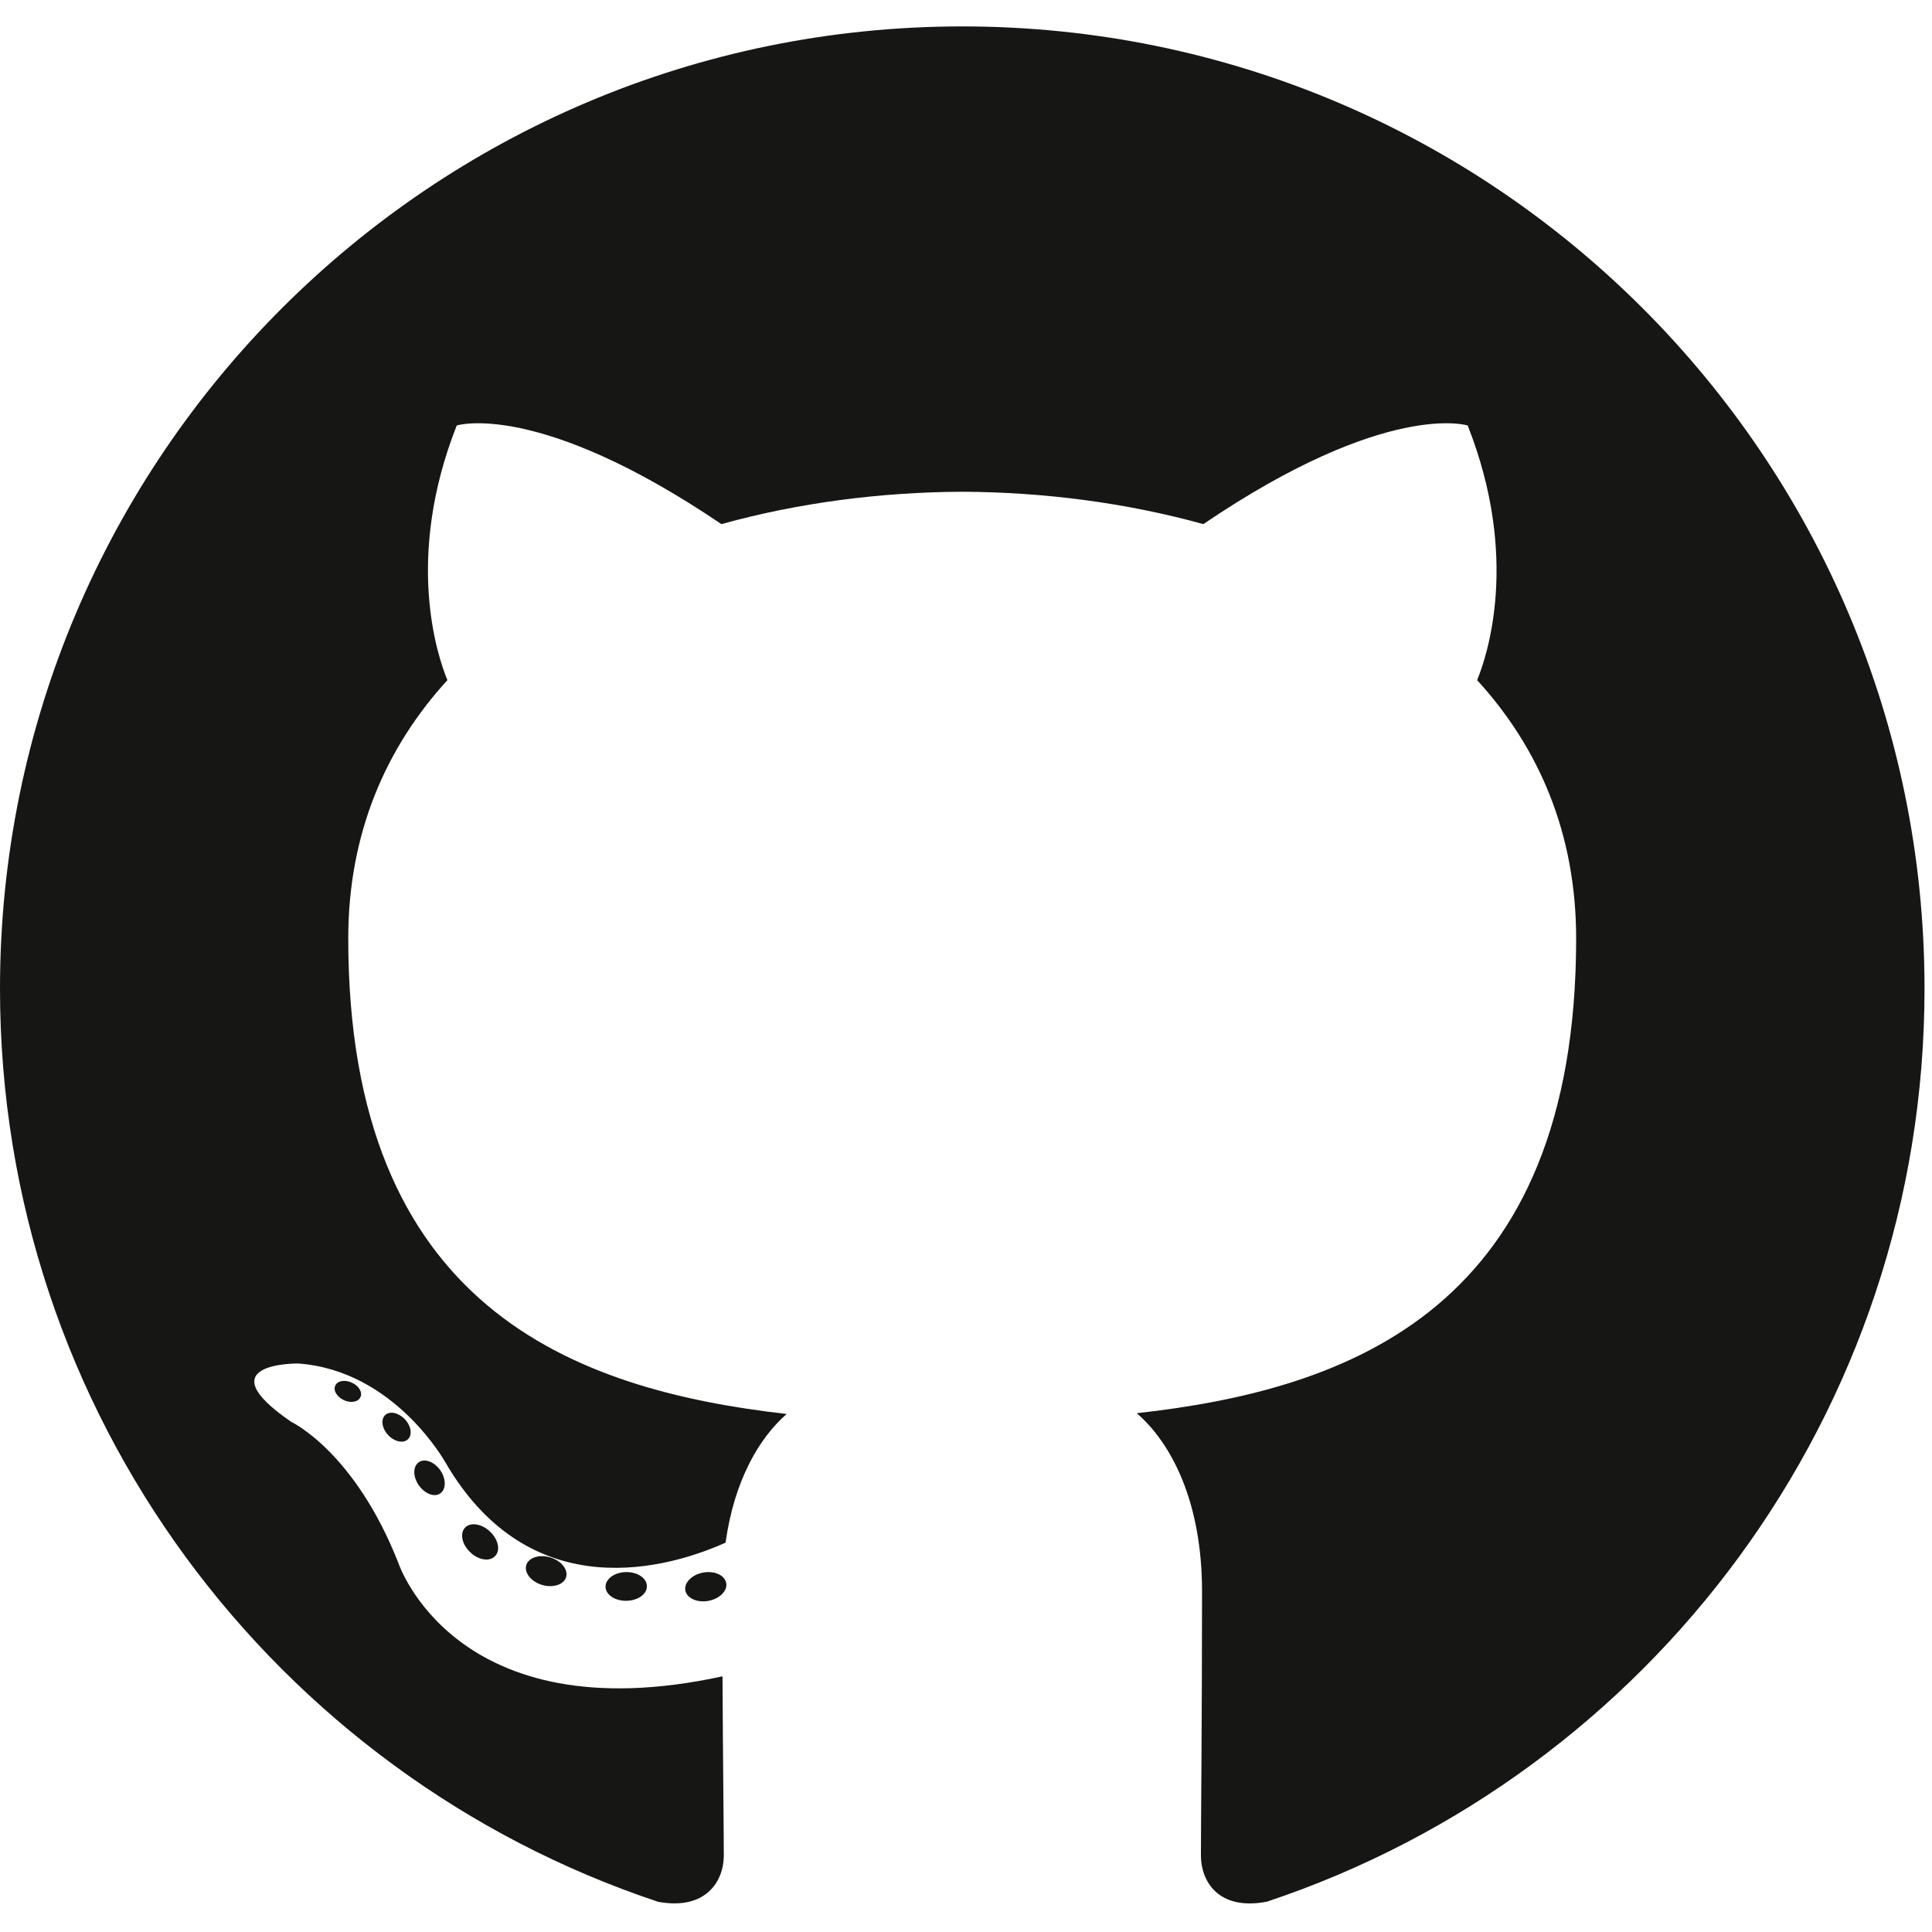
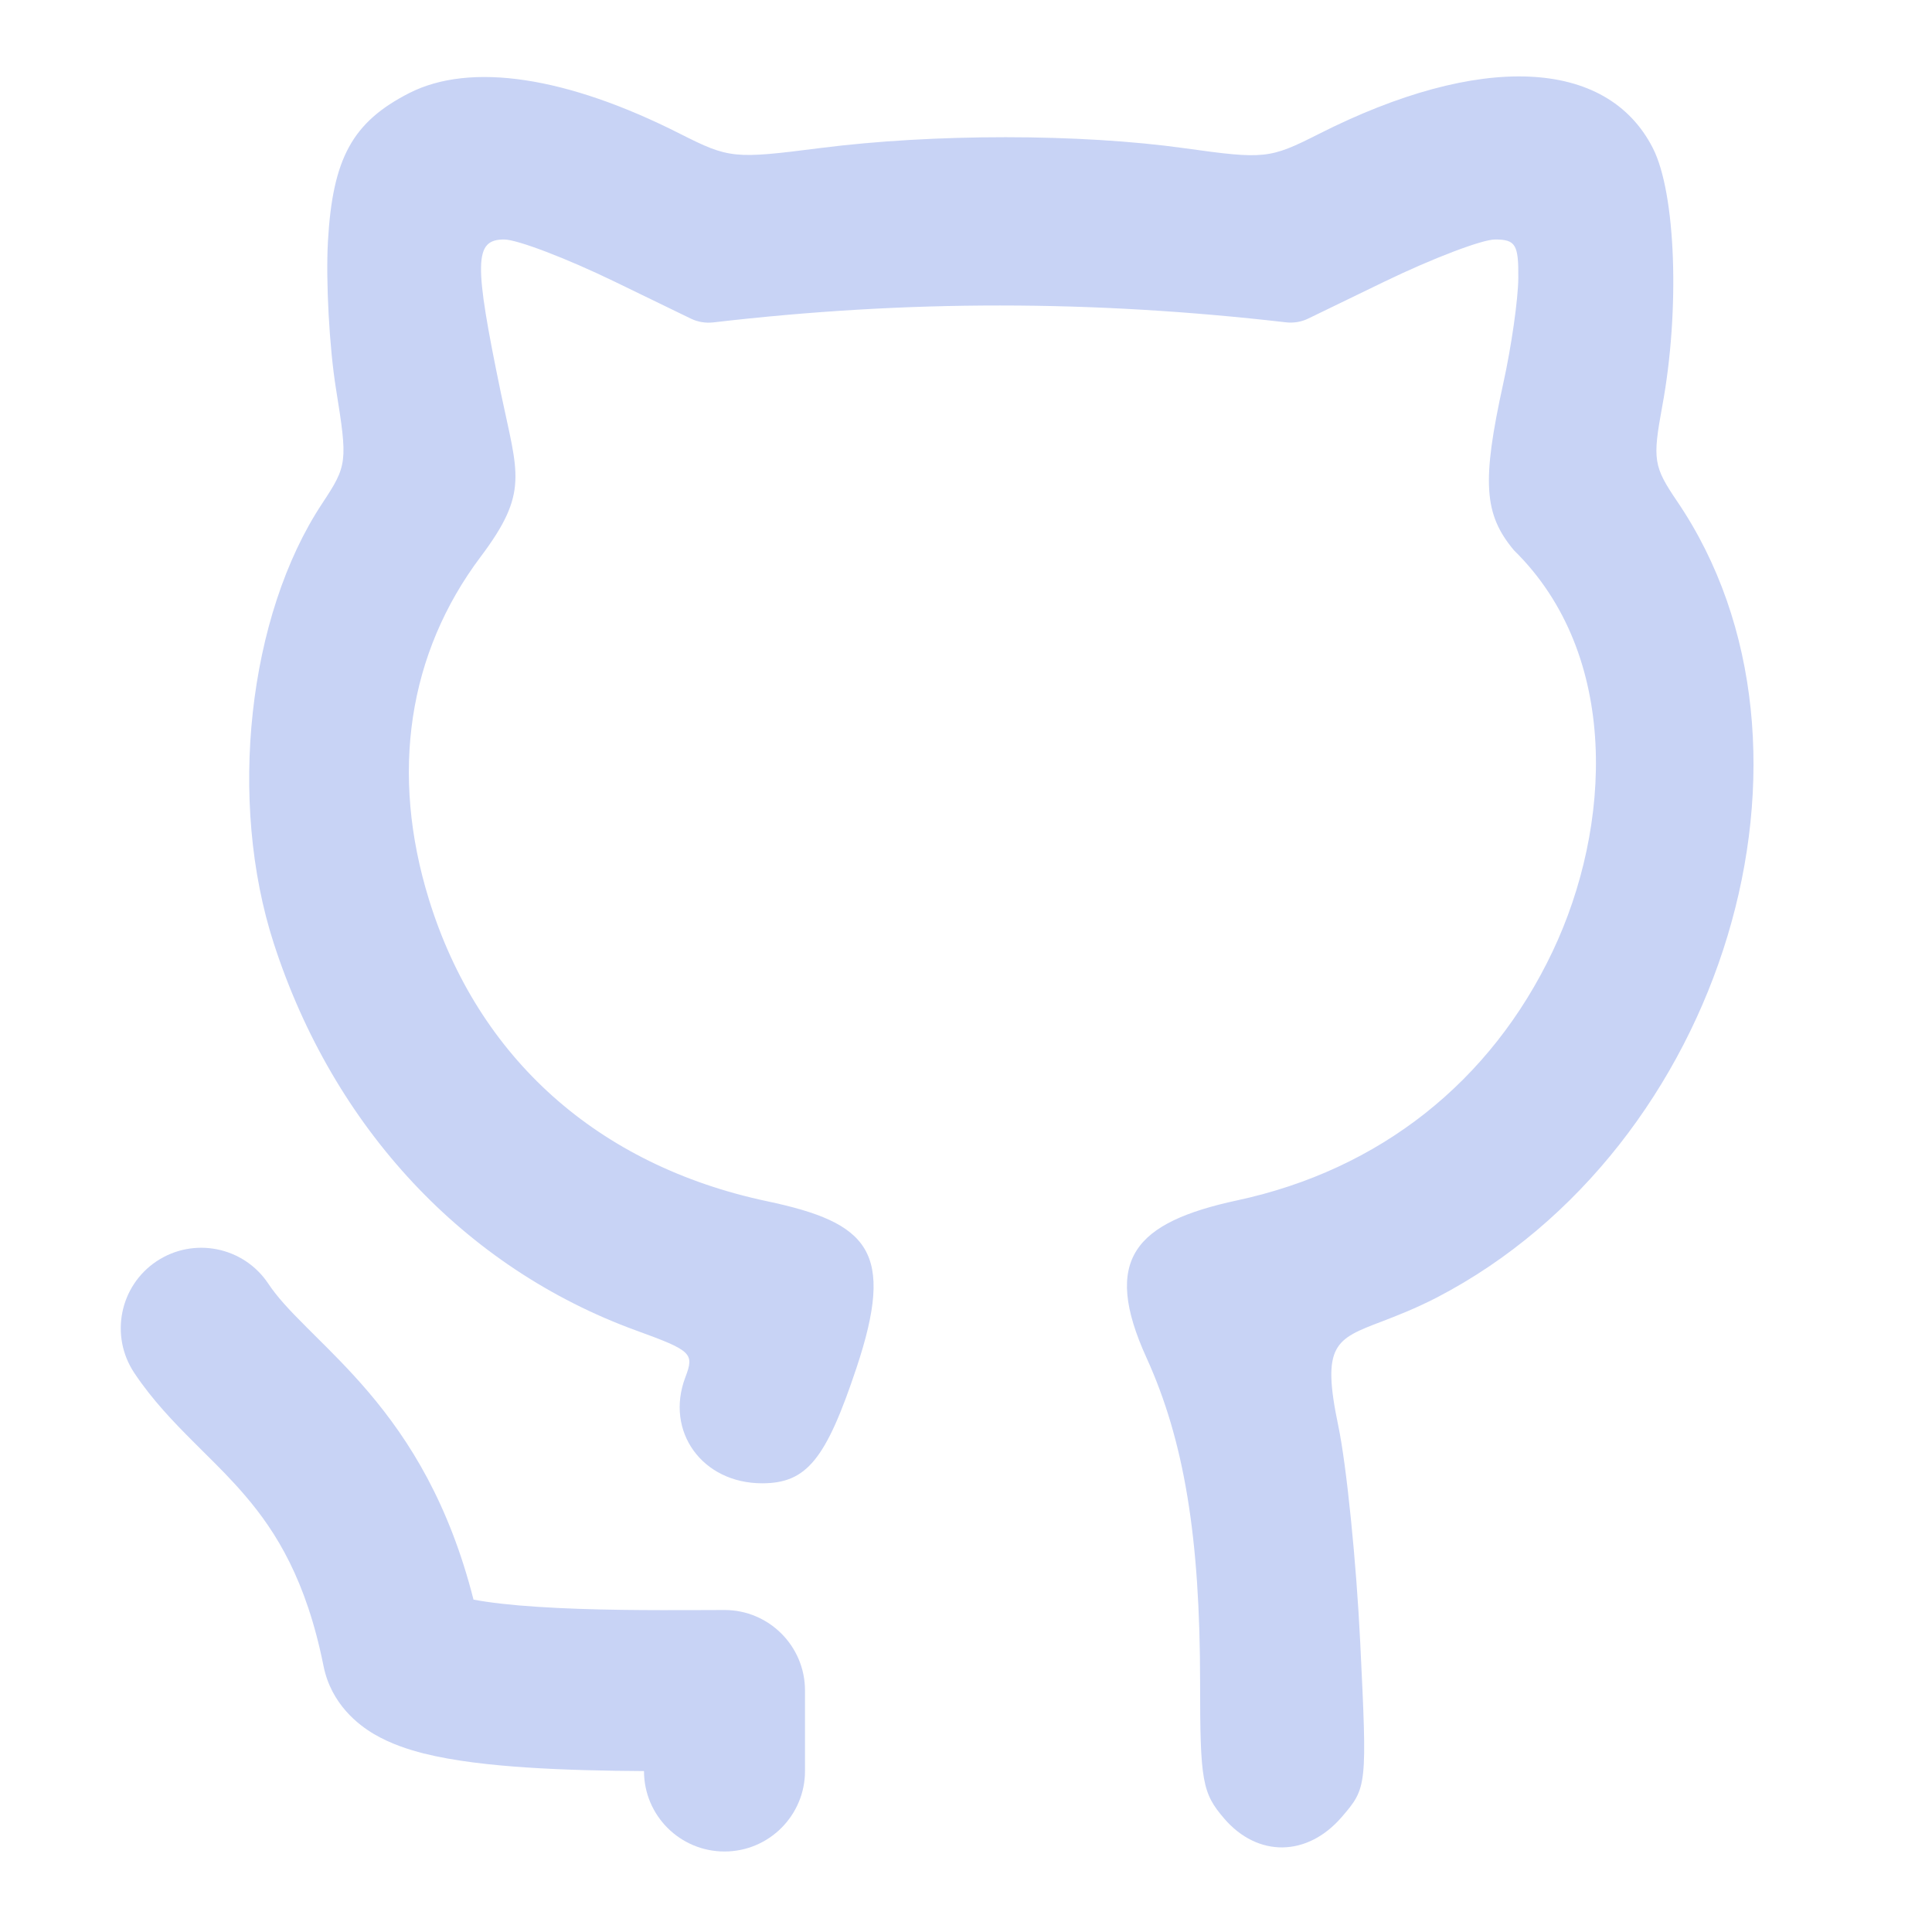
- <svg xmlns="http://www.w3.org/2000/svg" width="800px" height="800px" viewBox="0 -3.5 256 256" preserveAspectRatio="xMinYMin meet">
-   <g fill="#161614">
-     <path d="M127.505 0C57.095 0 0 57.085 0 127.505c0 56.336 36.534 104.13 87.196 120.99 6.372 1.18 8.712-2.766 8.712-6.134 0-3.04-.119-13.085-.173-23.739-35.473 7.713-42.958-15.044-42.958-15.044-5.8-14.738-14.157-18.656-14.157-18.656-11.568-7.914.872-7.752.872-7.752 12.804.9 19.546 13.14 19.546 13.14 11.372 19.493 29.828 13.857 37.104 10.6 1.144-8.242 4.449-13.866 8.095-17.05-28.32-3.225-58.092-14.158-58.092-63.014 0-13.92 4.981-25.295 13.138-34.224-1.324-3.212-5.688-16.18 1.235-33.743 0 0 10.707-3.427 35.073 13.07 10.17-2.826 21.078-4.242 31.914-4.29 10.836.048 21.752 1.464 31.942 4.29 24.337-16.497 35.029-13.07 35.029-13.07 6.94 17.563 2.574 30.531 1.25 33.743 8.175 8.929 13.122 20.303 13.122 34.224 0 48.972-29.828 59.756-58.22 62.912 4.573 3.957 8.648 11.717 8.648 23.612 0 17.06-.148 30.791-.148 34.991 0 3.393 2.295 7.369 8.759 6.117 50.634-16.879 87.122-64.656 87.122-120.973C255.009 57.085 197.922 0 127.505 0" />
-     <path d="M47.755 181.634c-.28.633-1.278.823-2.185.389-.925-.416-1.445-1.28-1.145-1.916.275-.652 1.273-.834 2.196-.396.927.415 1.455 1.287 1.134 1.923M54.027 187.23c-.608.564-1.797.302-2.604-.589-.834-.889-.99-2.077-.373-2.65.627-.563 1.78-.3 2.616.59.834.899.996 2.08.36 2.65M58.33 194.39c-.782.543-2.06.034-2.849-1.1-.781-1.133-.781-2.493.017-3.038.792-.545 2.05-.055 2.85 1.07.78 1.153.78 2.513-.019 3.069M65.606 202.683c-.699.77-2.187.564-3.277-.488-1.114-1.028-1.425-2.487-.724-3.258.707-.772 2.204-.555 3.302.488 1.107 1.026 1.445 2.496.7 3.258M75.01 205.483c-.307.998-1.741 1.452-3.185 1.028-1.442-.437-2.386-1.607-2.095-2.616.3-1.005 1.74-1.478 3.195-1.024 1.44.435 2.386 1.596 2.086 2.612M85.714 206.67c.036 1.052-1.189 1.924-2.705 1.943-1.525.033-2.758-.818-2.774-1.852 0-1.062 1.197-1.926 2.721-1.951 1.516-.03 2.758.815 2.758 1.86M96.228 206.267c.182 1.026-.872 2.08-2.377 2.36-1.48.27-2.85-.363-3.039-1.38-.184-1.052.89-2.105 2.367-2.378 1.508-.262 2.857.355 3.049 1.398" />
-   </g>
+ <svg xmlns="http://www.w3.org/2000/svg" width="800px" height="800px" viewBox="0 0 24 24" fill="none">
+   <path d="M4.074 2.994C4.133 1.964 4.379 1.516 5.084 1.156C5.844 0.769 7.041 0.949 8.45 1.663C9.057 1.97 9.119 1.976 10.182 1.84C11.596 1.659 13.416 1.659 14.721 1.842C15.708 1.98 15.773 1.973 16.381 1.665C18.381 0.652 19.96 0.718 20.532 1.839C20.818 2.398 20.871 3.85 20.649 5.047C20.527 5.711 20.54 5.794 20.835 6.229C22.915 9.294 21.416 14.262 17.853 16.116C17.58 16.257 17.35 16.345 17.163 16.417C16.588 16.636 16.413 16.703 16.625 17.714C16.727 18.2 16.849 19.409 16.897 20.4C16.984 22.192 16.983 22.205 16.669 22.57C16.241 23.068 15.624 23.076 15.207 22.59C14.934 22.273 14.908 22.124 14.908 20.901C14.908 19.095 14.71 17.895 14.242 16.866C13.685 15.642 14.098 15.185 15.37 14.911C17.138 14.531 18.519 13.44 19.289 11.815C20.021 10.27 20.131 8.135 18.808 6.837C18.432 6.389 18.406 5.984 18.674 4.763C18.775 4.307 18.859 3.718 18.861 3.454C18.865 3.038 18.827 2.975 18.572 2.975C18.41 2.975 17.792 3.211 17.199 3.498L16.252 3.957C16.166 3.999 16.07 4.015 15.975 4.004C13.568 3.727 11.28 3.723 8.861 4.005C8.765 4.016 8.669 4 8.582 3.958L7.636 3.499C7.043 3.211 6.425 2.975 6.263 2.975C5.889 2.975 5.884 3.251 6.224 4.891C6.433 5.892 6.573 6.115 5.971 6.916C5.069 8.116 4.844 9.606 5.328 11.172C5.937 13.145 7.429 14.477 9.528 14.922C10.793 15.19 11.123 15.54 10.64 16.991C10.26 18.132 10.02 18.426 9.467 18.426C8.724 18.426 8.258 17.782 8.514 17.108C8.627 16.811 8.594 16.779 7.897 16.526C5.771 15.75 4.145 14.013 3.402 11.722C2.827 9.952 3.08 7.647 4.002 6.255C4.316 5.78 4.32 5.74 4.174 4.832C4.091 4.318 4.046 3.491 4.074 2.994Z" fill="#c8d3f5" />
+   <path d="M3.332 15.945C3.026 15.486 2.405 15.362 1.945 15.668C1.486 15.974 1.362 16.595 1.668 17.055C1.894 17.394 2.165 17.673 2.394 17.902C2.437 17.945 2.478 17.986 2.518 18.026C2.711 18.217 2.881 18.386 3.051 18.586C3.429 19.029 3.805 19.626 4.019 20.696C4.115 21.173 4.457 21.43 4.647 21.542C4.853 21.663 5.078 21.735 5.263 21.782C5.642 21.877 6.102 21.927 6.538 21.956C7.017 21.988 7.536 21.998 8 22.001C8 22.553 8.448 23 9 23C9.552 23 10 22.552 10 22V21C10 20.448 9.552 20 9 20C8.906 20 8.804 20 8.696 20.001C8.109 20.003 7.344 20.005 6.67 19.96C6.345 19.939 6.078 19.908 5.882 19.871C5.581 18.687 5.094 17.899 4.574 17.289C4.344 17.019 4.106 16.783 3.912 16.591C3.876 16.555 3.841 16.521 3.809 16.488C3.585 16.265 3.439 16.106 3.332 15.945Z" fill="#c8d3f5" />
</svg>
